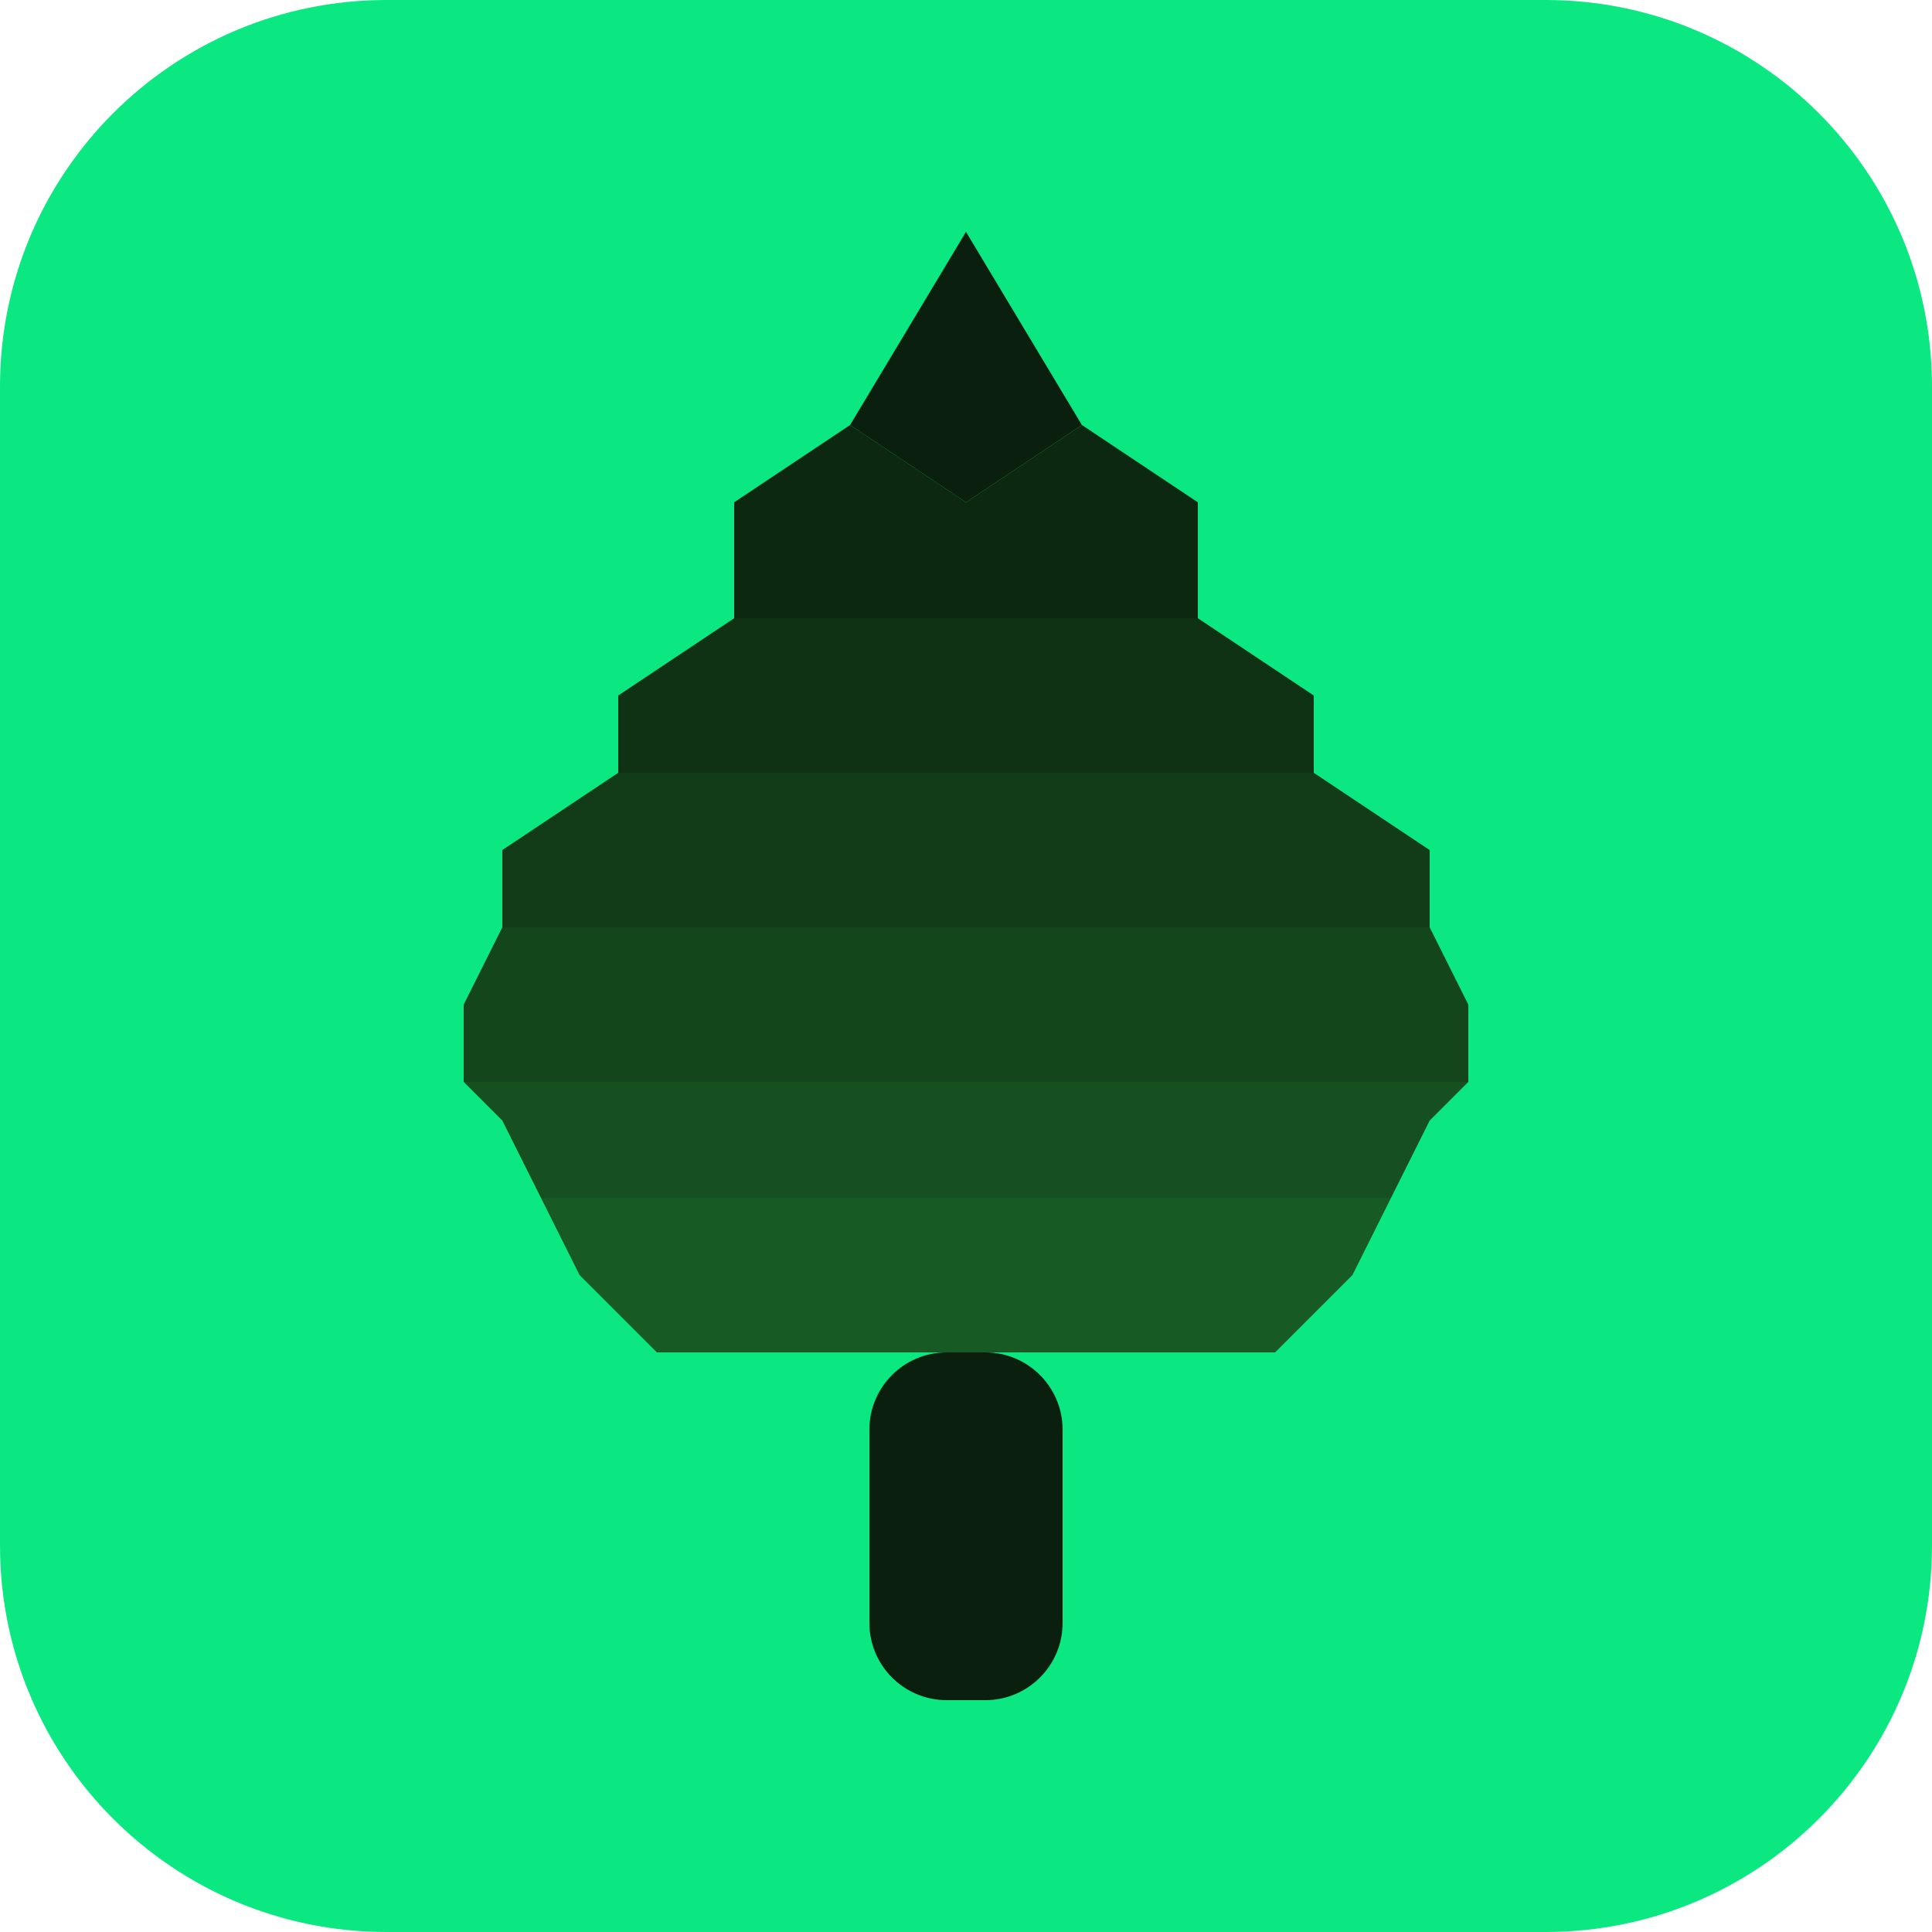
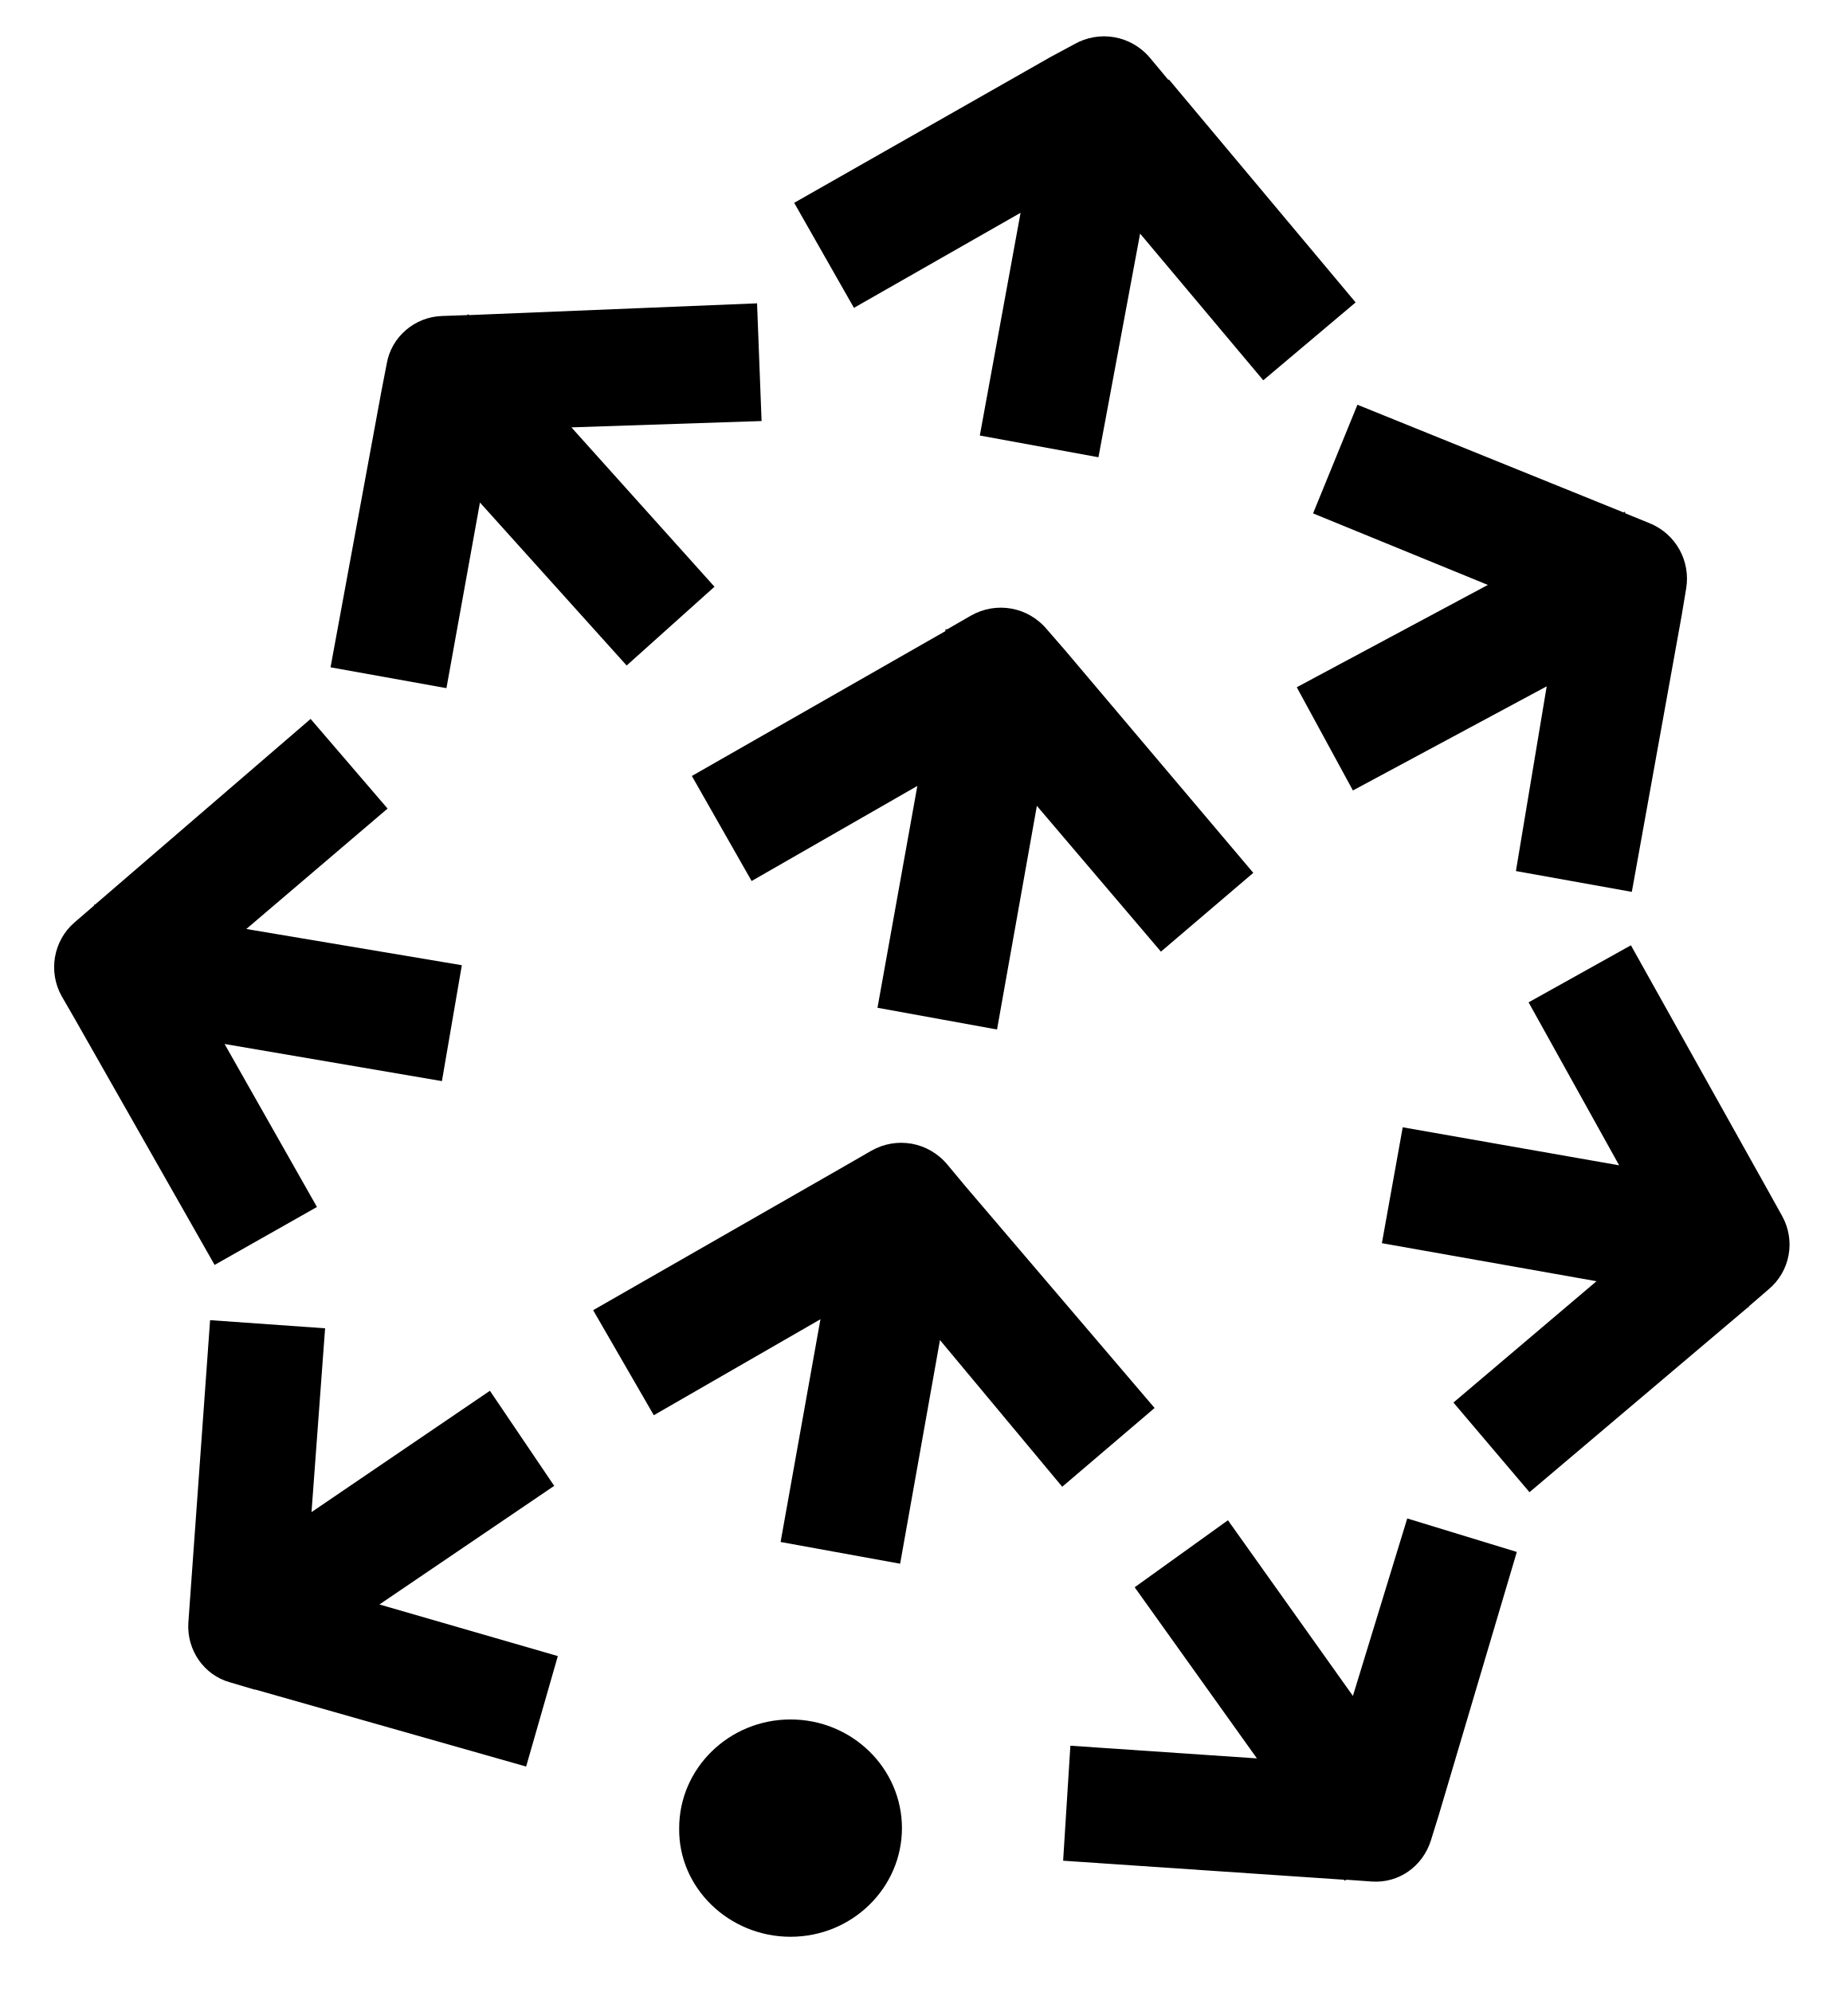
- <svg xmlns="http://www.w3.org/2000/svg" viewBox="0 0 100 100" fill="none">
-   <rect width="100" height="100" rx="20" fill="#0CE881" />
-   <polygon points="50,12 56,22 50,26 44,22" fill="#0B1F0E" />
-   <polygon points="44,22 50,26 50,32 38,32 38,26" fill="#0D2810" />
-   <polygon points="56,22 62,26 62,32 50,32 50,26" fill="#0D2810" />
-   <polygon points="38,32 50,32 50,40 32,40 32,36" fill="#0F3214" />
-   <polygon points="50,32 62,32 68,36 68,40 50,40" fill="#0F3214" />
-   <polygon points="32,40 50,40 50,48 26,48 26,44" fill="#123C18" />
-   <polygon points="50,40 68,40 74,44 74,48 50,48" fill="#123C18" />
-   <polygon points="26,48 50,48 50,56 24,56 24,52" fill="#14461C" />
-   <polygon points="50,48 74,48 76,52 76,56 50,56" fill="#14461C" />
-   <polygon points="24,56 50,56 50,62 28,62 26,58" fill="#165020" />
-   <polygon points="50,56 76,56 74,58 72,62 50,62" fill="#165020" />
-   <polygon points="28,62 50,62 50,70 34,70 30,66" fill="#185A24" />
-   <polygon points="50,62 72,62 70,66 66,70 50,70" fill="#185A24" />
-   <rect x="45" y="70" width="10" height="18" rx="4" fill="#0B1F0E" />
+ <svg xmlns="http://www.w3.org/2000/svg" viewBox="0 0 204 220">
+   <path clip-rule="evenodd" fill="#000000" fill-rule="evenodd" d="m127 6.4c-2.1-2.5-5.6-3.1-8.4-1.5l-2.6 1.4-28.3 16.1 6.6 11.6 18.4-10.5-4.5 24.6 13.1 2.4 4.6-24.7 13.6 16.2 10.2-8.6-20.6-24.6h-.1zm-39.7 207.5c6.8 0 12.3-5.4 12.3-12s-5.5-12-12.3-12-12.3 5.4-12.3 12c-.1 6.6 5.5 12 12.3 12zm16.5-65.9-4.4 24.7-13.2-2.4 4.4-24.6-18.4 10.6-6.7-11.6 28.1-16.1 2.6-1.5c2.8-1.6 6.3-1 8.4 1.5l2 2.4 20.9 24.5-10.2 8.7zm10.7-59-4.4 24.7-13.2-2.4 4.4-24.5-18.3 10.5-6.6-11.6 28-16v-.2h.2l2.6-1.5c2.8-1.6 6.3-1 8.4 1.5l2 2.3 20.8 24.6-10.2 8.7zm-86.3 97.6h-.1l-2.7-.8c-2.9-.8-4.8-3.6-4.6-6.6l2.4-33.4 12.7.9-1.5 20.3 19.7-13.4 7.1 10.5-19.3 13.1 19.7 5.7-3.5 12.2zm130.7 13.8-.9 2.9c-.9 2.8-3.5 4.7-6.5 4.5l-2.8-.2-.2.1-.1-.1-31-2.1.8-12.7 20.6 1.4-13.5-18.9 10.3-7.4 13.8 19.4 6-19.6 12.1 3.7zm36.4-68.8 1.5 2.7c1.5 2.7.9 6.1-1.5 8.1l-2.2 1.9v.1h-.1l-24.1 20.4-8.4-9.9 15.8-13.4-23.7-4.2 2.3-12.8 23.9 4.2-10-18 11.3-6.3zm-24.5-55.8-21.4 11.5-6.2-11.4 21.1-11.3-19.3-7.9 4.9-12 29.4 11.9.1-.1.1.2 2.7 1.1c2.9 1.2 4.5 4.2 4 7.2l-.5 3-5.5 30.5-12.8-2.3zm-143.6 26.8 23.8 4-2.2 12.8-24-4.1 10.2 18-11.3 6.4-15.4-27.1-1.5-2.6c-1.5-2.7-.9-6.1 1.4-8.1l2.2-1.9v-.1h.1l23.8-20.5 8.5 9.9zm35.9-55.4 15.8 17.6-9.7 8.7-16.2-18-3.7 20.5-12.8-2.3 5.6-30.4.6-3.1c.5-3 3.1-5.2 6.1-5.3l2.8-.1.1-.1.1.1 31.8-1.3.5 13z" />
</svg>
